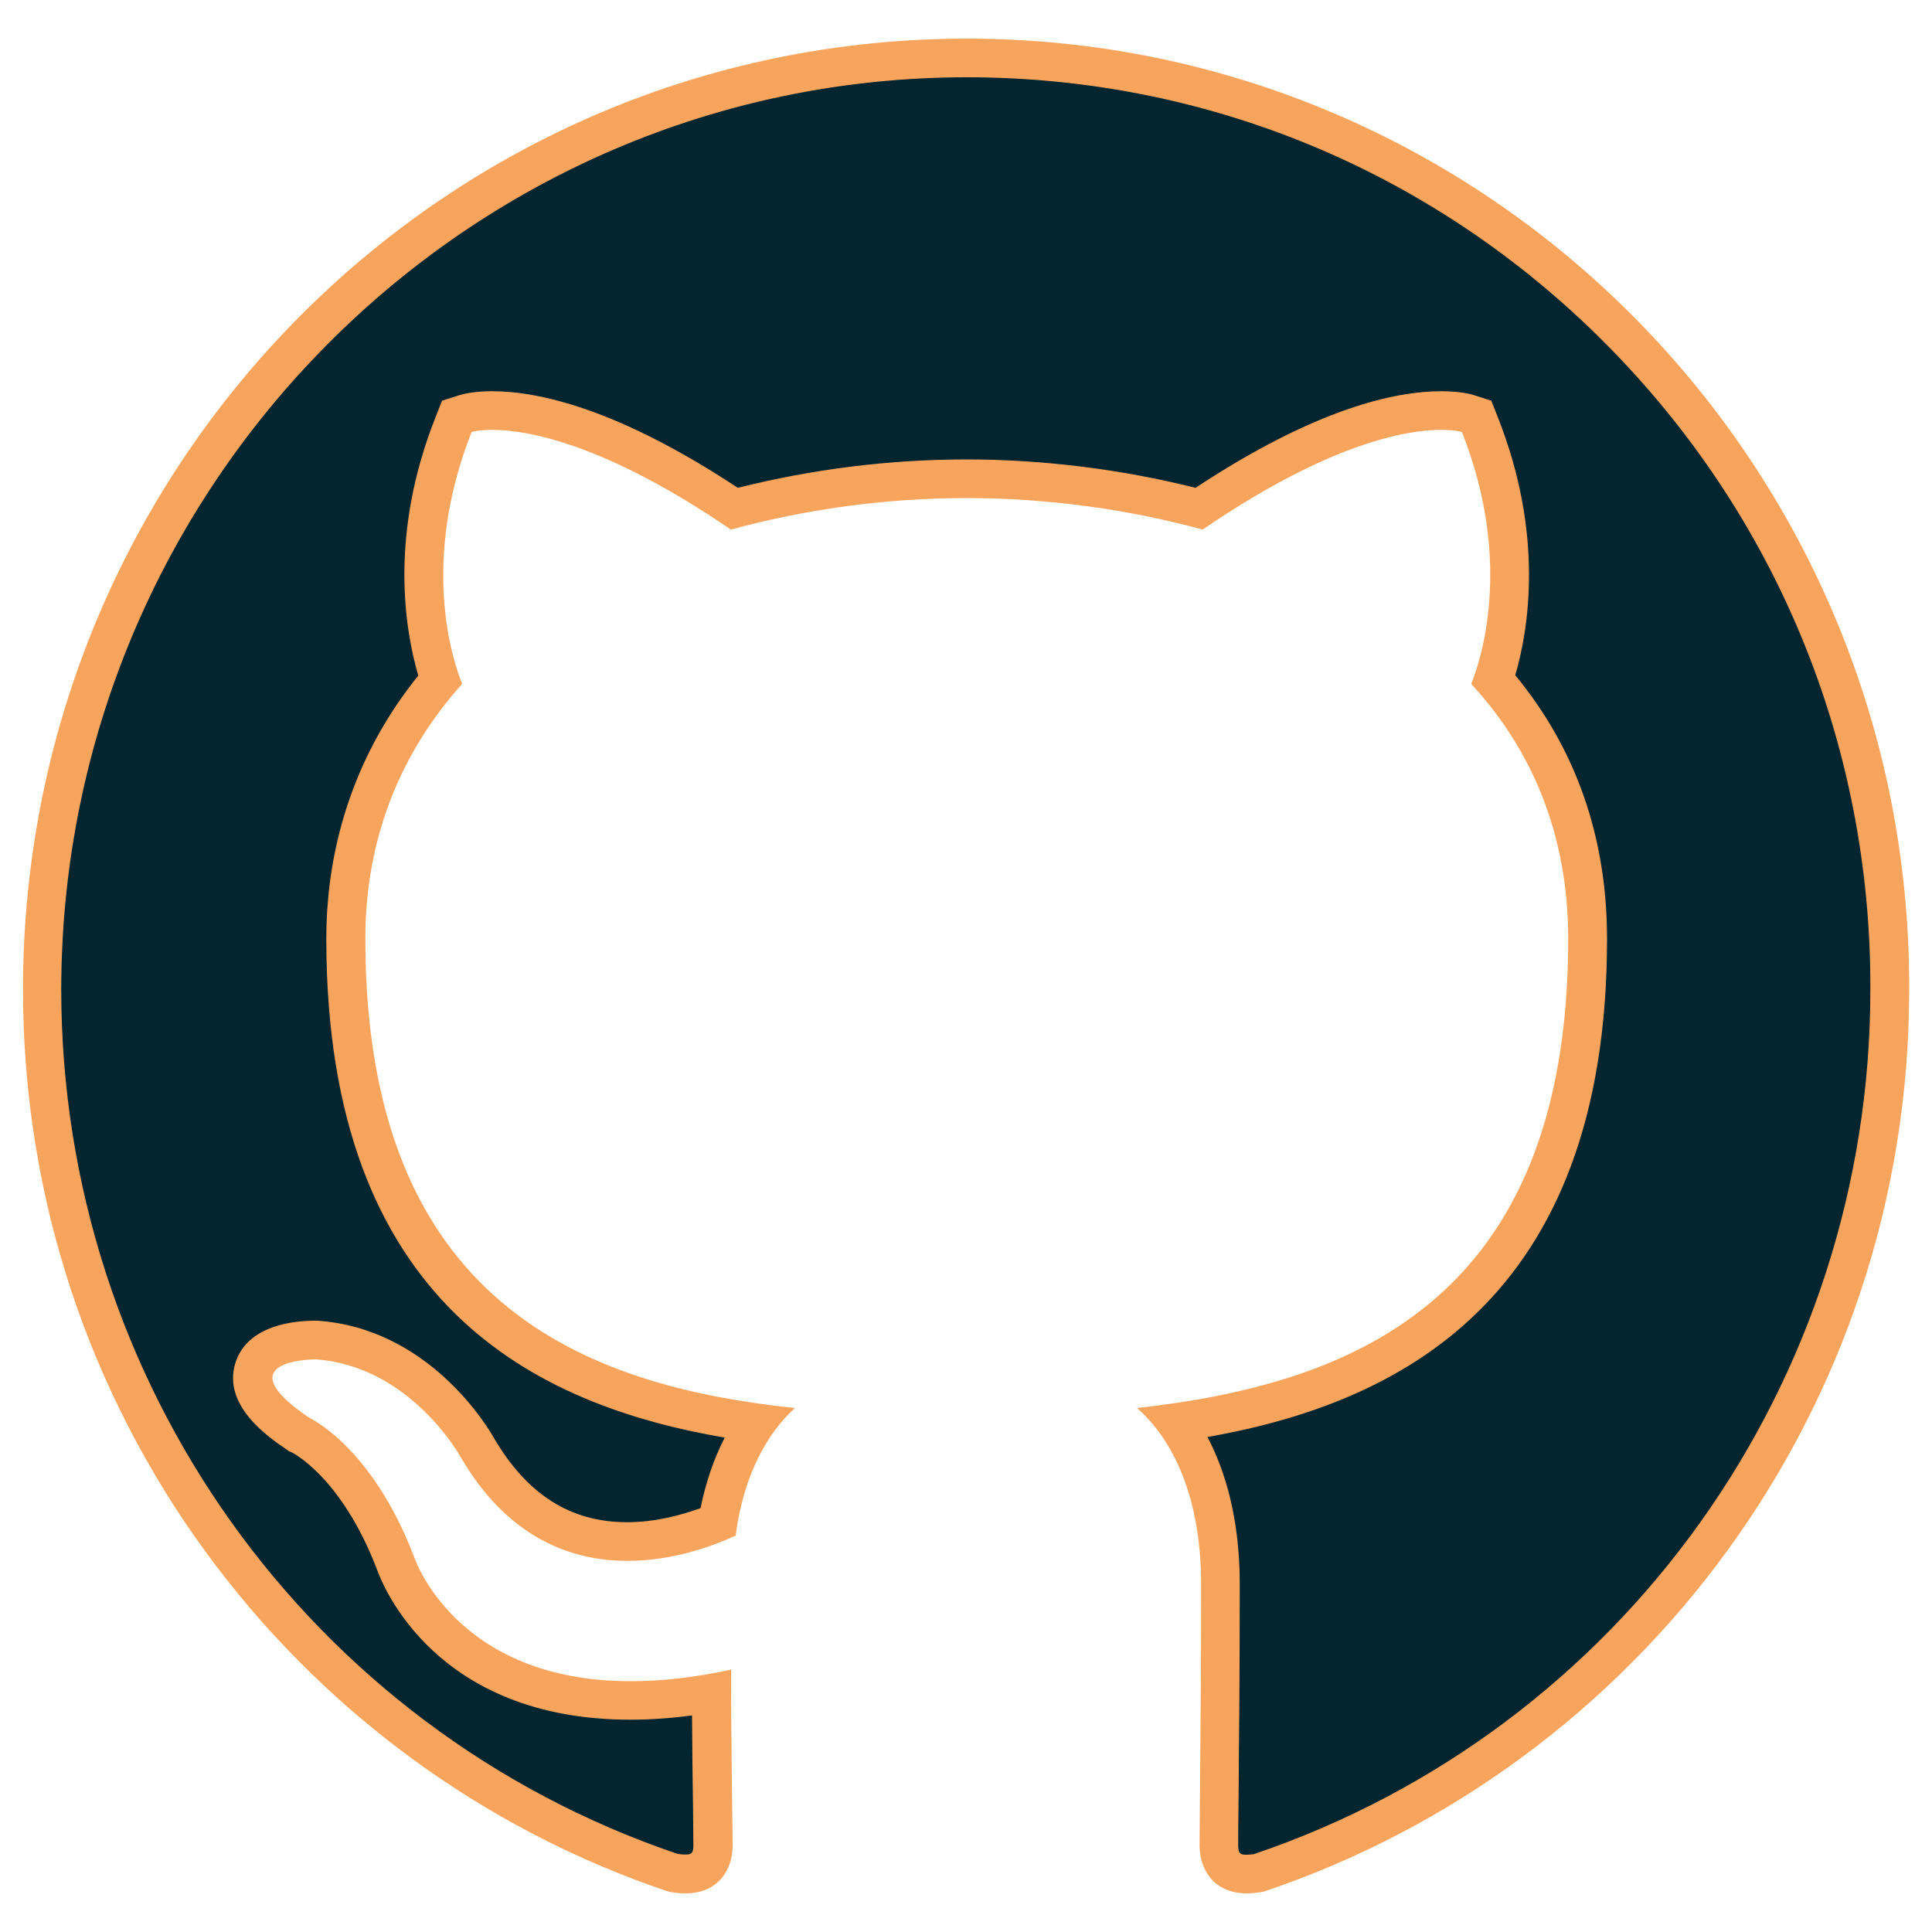
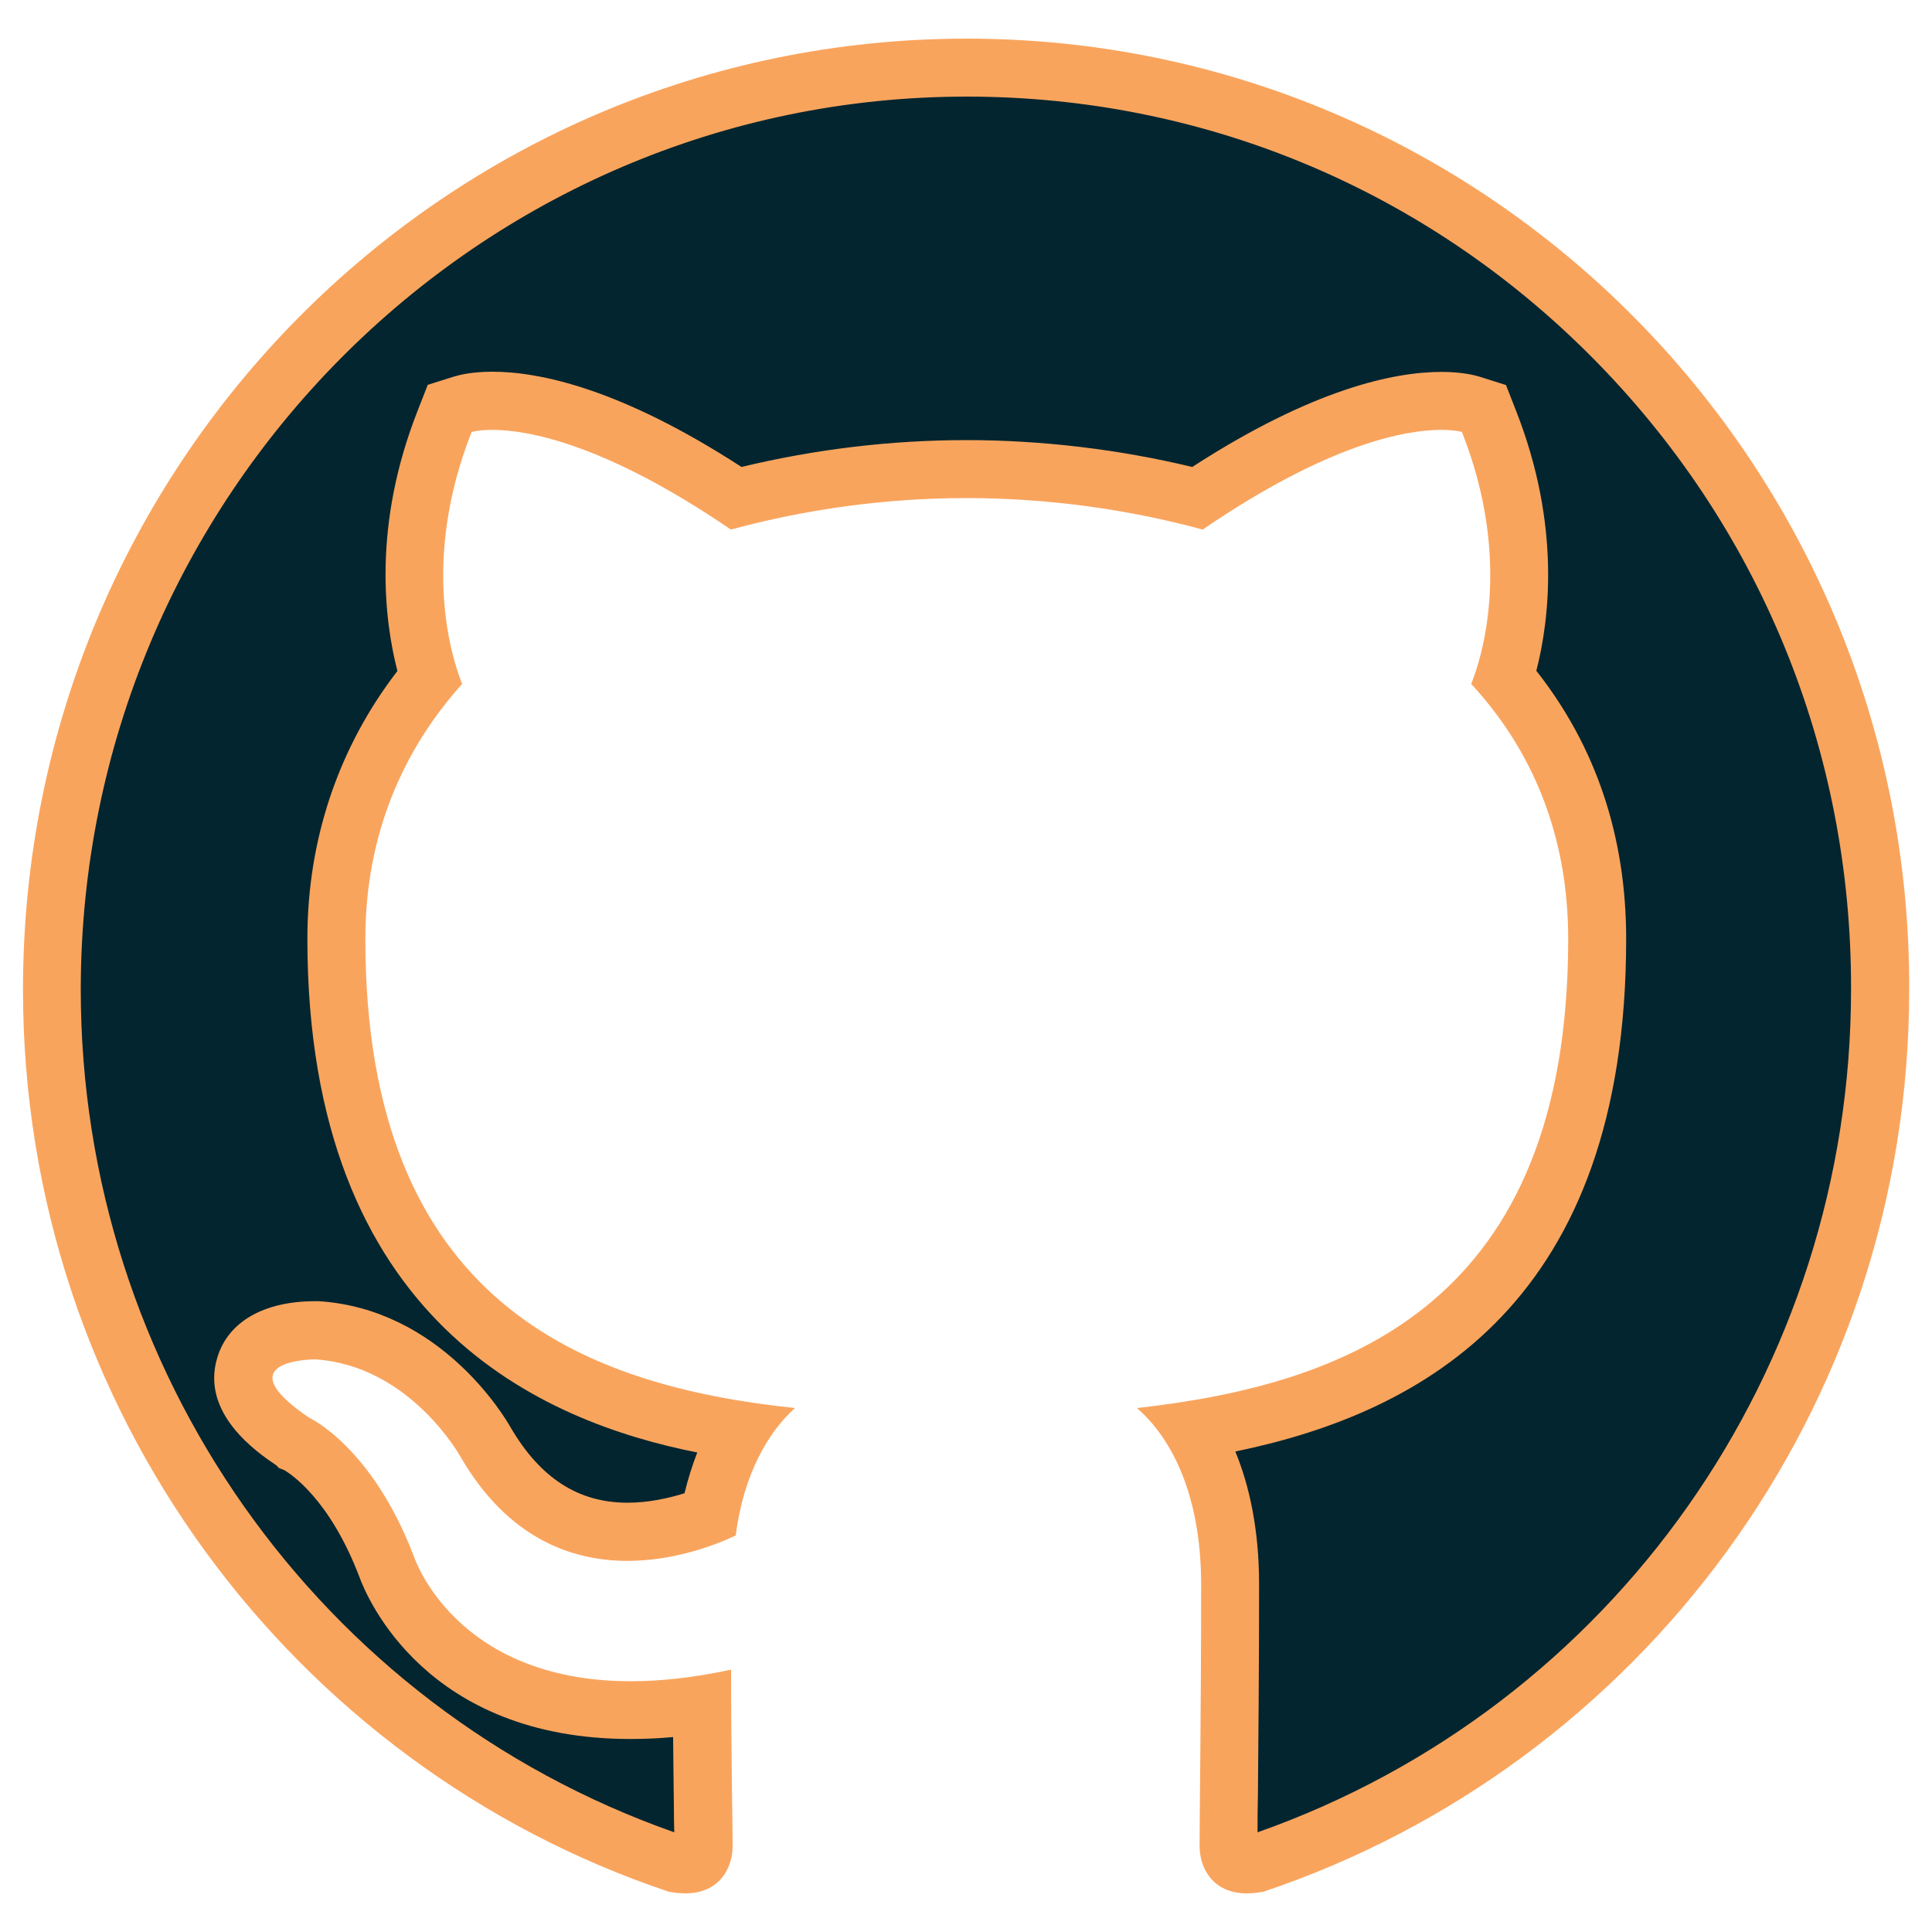
<svg xmlns="http://www.w3.org/2000/svg" id="Layer_1" viewBox="0 0 100 100">
  <defs>
    <style>
      .cls-1 {
        fill: #03252f;
        fill-rule: evenodd;
      }

      .cls-2 {
        fill: #f9a45d;
      }
    </style>
  </defs>
-   <path class="cls-1" d="M64.54,97c-1.31,0-1.45-1.02-1.45-1.46,0-.54,0-1.48.02-2.74.02-2.54.06-6.37.06-10.79,0-4.12-1.15-6.76-2.3-8.38,9.67-1.42,21.31-5.98,21.31-25.03,0-5.19-1.64-9.71-4.87-13.42.67-2.02,1.76-6.94-.7-13.18l-.17-.44-.45-.14c-.08-.03-.54-.16-1.38-.16-1.87,0-5.96.67-12.54,5.08-3.87-1.01-8.02-1.55-12.03-1.55-4.06,0-8.1.52-12.03,1.55-6.57-4.41-10.66-5.08-12.54-5.08-.84,0-1.29.13-1.38.16l-.45.14-.17.44c-2.47,6.25-1.37,11.18-.7,13.19-3.23,3.8-4.87,8.31-4.87,13.41,0,19.2,11.61,23.7,21.25,25.05-.8,1.14-1.61,2.8-1.99,5.14-1.08.44-2.8,1-4.69,1-3.27,0-5.89-1.64-7.77-4.88-.1-.19-2.9-5.19-8.32-5.55h-.02c-.88,0-2.79.15-3.2,1.49-.41,1.33,1,2.49,2.27,3.35l.07.05.08.04s2.91,1.43,4.9,6.62c.08.24,2.39,7.11,12.16,7.11h0c1.32,0,2.72-.13,4.19-.39,0,2.23.04,4.33.06,5.85.01.94.02,1.67.02,2.06,0,.44-.14,1.46-1.45,1.46-.19,0-.39-.02-.61-.06C15.31,90.35,2.19,71.98,2.19,51.22,2.19,24.63,23.65,3,50.04,3c12.73,0,24.71,4.98,33.73,14.03,9.09,9.12,14.08,21.26,14.04,34.18,0,20.77-13.12,39.13-32.66,45.73-.22.04-.42.06-.61.06h0Z" />
-   <path class="cls-2" d="M50.04,4c12.46,0,24.19,4.88,33.02,13.74,8.9,8.93,13.79,20.82,13.75,33.48,0,20.31-12.82,38.28-31.91,44.75-.13.02-.25.03-.36.03-.27,0-.45,0-.45-.46,0-.54,0-1.48.02-2.73.02-2.54.06-6.38.06-10.8,0-3.4-.75-5.87-1.67-7.63,9.71-1.72,20.68-6.92,20.68-25.78,0-5.25-1.6-9.83-4.75-13.65.7-2.4,1.49-7.29-.89-13.32l-.35-.89-.91-.29c-.19-.06-.74-.2-1.68-.2-2.38,0-6.48.88-12.72,5-3.82-.96-7.9-1.47-11.85-1.47-3.99,0-7.97.5-11.84,1.47-6.24-4.12-10.34-5-12.72-5-.93,0-1.48.14-1.68.2l-.91.29-.35.89c-2.39,6.04-1.58,10.94-.88,13.34-3.12,3.86-4.76,8.55-4.76,13.63,0,19,10.94,24.15,20.62,25.81-.56,1.09-.98,2.32-1.25,3.65-.99.36-2.34.73-3.8.73-2.93,0-5.18-1.43-6.9-4.37-.28-.5-3.33-5.67-9.13-6.06h-.07s-.07,0-.07,0c-1.03,0-3.5.21-4.11,2.2-.68,2.21,1.75,3.85,2.66,4.47l.11.08.16.07c.1.05,2.59,1.33,4.4,6.05.3.84,3.04,7.78,13.11,7.78,1.02,0,2.09-.07,3.2-.22.01,1.81.03,3.48.05,4.7.01.94.02,1.66.02,2.05,0,.45-.18.45-.45.45-.11,0-.23-.01-.36-.03-19.09-6.47-31.91-24.44-31.91-44.75C3.19,25.18,24.21,4,50.04,4M50.04,2C23.03,2,1.19,24,1.19,51.22c0,21.76,13.99,40.17,33.41,46.69.31.06.6.09.87.09,1.78,0,2.45-1.32,2.45-2.45s-.08-5.05-.08-9.13c-1.94.42-3.66.6-5.19.6-9.15,0-11.23-6.47-11.23-6.47-2.18-5.7-5.42-7.17-5.42-7.17-4.45-3.02.32-3.02.32-3.02,4.93.33,7.52,5.05,7.52,5.05,2.44,4.2,5.73,5.38,8.64,5.38,2.29,0,4.35-.73,5.6-1.31.4-3.18,1.7-5.38,3.07-6.6-10.84-1.14-22.24-5.38-22.24-24.28,0-5.38,1.94-9.78,5.01-13.2-.49-1.22-2.18-6.27.49-13.04,0,0,.35-.11,1.07-.11,1.76,0,5.76.66,12.35,5.16,3.98-1.08,8.09-1.63,12.21-1.63,4.12,0,8.33.57,12.21,1.63,6.6-4.51,10.59-5.16,12.35-5.16.72,0,1.07.11,1.07.11,2.67,6.76.97,11.82.48,13.04,3.16,3.42,5.02,7.82,5.02,13.2,0,18.9-11.4,23.06-22.32,24.28,1.78,1.55,3.32,4.48,3.32,9.13,0,6.6-.08,11.9-.08,13.53,0,1.14.67,2.46,2.45,2.46.26,0,.55-.03.87-.09,19.41-6.52,33.41-24.93,33.41-46.69.08-27.22-21.84-49.22-48.77-49.22h0Z" />
+   <path class="cls-1" d="M64.54,96.5c-.24,0-.95,0-.95-.96,0-.54,0-1.48.02-2.73.02-2.54.06-6.38.06-10.79,0-3.73-.92-6.29-1.96-8,9.69-1.57,20.97-6.47,20.97-25.41,0-5.22-1.62-9.77-4.81-13.53.69-2.23,1.62-7.13-.8-13.25l-.26-.66-.68-.22c-.13-.04-.64-.18-1.53-.18-1.91,0-6.05.67-12.63,5.04-3.85-.99-7.96-1.51-11.94-1.51-4.03,0-8.04.51-11.94,1.51-6.57-4.37-10.72-5.04-12.63-5.04-.89,0-1.39.14-1.53.18l-.68.22-.26.66c-2.42,6.13-1.49,11.04-.79,13.27-3.19,3.85-4.81,8.39-4.81,13.52,0,19.08,11.24,23.92,20.91,25.43-.65,1.09-1.25,2.53-1.59,4.4-1.04.41-2.58.86-4.24.86-3.08,0-5.55-1.56-7.34-4.63-.1-.19-3.03-5.42-8.72-5.79h-.03c-1.03,0-3.19.19-3.7,1.85-.57,1.85,1.56,3.29,2.46,3.91l.11.07.12.05s2.74,1.38,4.64,6.34c.07.23,2.5,7.43,12.63,7.43h0c1.17,0,2.41-.1,3.69-.3.01,2.01.03,3.88.05,5.27.01.94.02,1.66.02,2.05,0,.96-.71.96-.95.96-.15,0-.31-.02-.49-.05C15.66,89.92,2.69,71.76,2.69,51.22,2.69,24.91,23.93,3.5,50.04,3.5c12.6,0,24.45,4.93,33.38,13.88,9,9.02,13.93,21.04,13.9,33.83,0,20.54-12.97,38.71-32.29,45.24-.17.03-.34.05-.48.05Z" />
+   <path class="cls-2" d="M50.04,5c12.2,0,23.67,4.77,32.31,13.44,8.71,8.74,13.49,20.38,13.46,32.77,0,19.7-12.32,37.14-30.72,43.63,0-.52,0-1.2.02-2.02.02-2.54.06-6.38.06-10.81,0-2.87-.51-5.13-1.23-6.88,9.75-2.01,20.23-7.73,20.23-26.53,0-5.3-1.56-9.96-4.65-13.88.69-2.68,1.27-7.56-1.05-13.46l-.52-1.33-1.36-.43c-.3-.09-.94-.25-1.98-.25-2.46,0-6.66.88-12.9,4.92-3.78-.91-7.78-1.39-11.67-1.39-3.93,0-7.84.47-11.66,1.39-6.24-4.05-10.44-4.93-12.9-4.93-1.03,0-1.68.16-1.98.25l-1.36.43-.52,1.33c-2.33,5.91-1.74,10.8-1.05,13.48-3.05,3.96-4.66,8.72-4.66,13.86,0,19.89,12.22,25.01,20.18,26.59-.26.67-.48,1.37-.66,2.11-.83.26-1.86.49-2.95.49-2.54,0-4.51-1.27-6.04-3.88-.37-.66-3.68-6.14-9.93-6.55h-.1s-.1,0-.1,0c-2.65,0-4.5,1.06-5.06,2.91-.89,2.91,2.08,4.93,3.06,5.59l.12.13.28.11c.32.19,2.34,1.48,3.88,5.5.4,1.11,3.46,8.42,14.04,8.42.71,0,1.45-.03,2.21-.1.01,1.38.03,2.63.04,3.6,0,.52.01.96.02,1.33-18.4-6.48-30.72-23.93-30.72-43.62C4.19,25.73,24.76,5,50.04,5M50.04,2C23.03,2,1.19,24,1.19,51.22c0,21.76,13.99,40.17,33.41,46.69.31.06.6.09.87.09,1.78,0,2.45-1.32,2.45-2.45s-.08-5.05-.08-9.13c-1.94.42-3.66.6-5.19.6-9.15,0-11.23-6.47-11.23-6.47-2.18-5.7-5.42-7.17-5.42-7.17-4.45-3.02.32-3.02.32-3.02,4.93.33,7.52,5.05,7.52,5.05,2.44,4.2,5.73,5.38,8.64,5.38,2.29,0,4.35-.73,5.6-1.31.4-3.18,1.7-5.38,3.07-6.6-10.84-1.14-22.24-5.38-22.24-24.28,0-5.38,1.94-9.78,5.01-13.2-.49-1.22-2.18-6.27.49-13.04,0,0,.35-.11,1.07-.11,1.76,0,5.76.66,12.35,5.16,3.98-1.08,8.09-1.63,12.21-1.63,4.12,0,8.33.57,12.21,1.63,6.6-4.51,10.59-5.16,12.35-5.16.72,0,1.07.11,1.07.11,2.67,6.76.97,11.82.48,13.04,3.16,3.42,5.02,7.82,5.02,13.2,0,18.9-11.4,23.06-22.32,24.28,1.78,1.55,3.32,4.48,3.32,9.13,0,6.6-.08,11.9-.08,13.53,0,1.14.67,2.46,2.45,2.46.26,0,.55-.03.87-.09,19.41-6.52,33.41-24.93,33.41-46.69.08-27.22-21.84-49.22-48.77-49.22h0Z" />
</svg>
